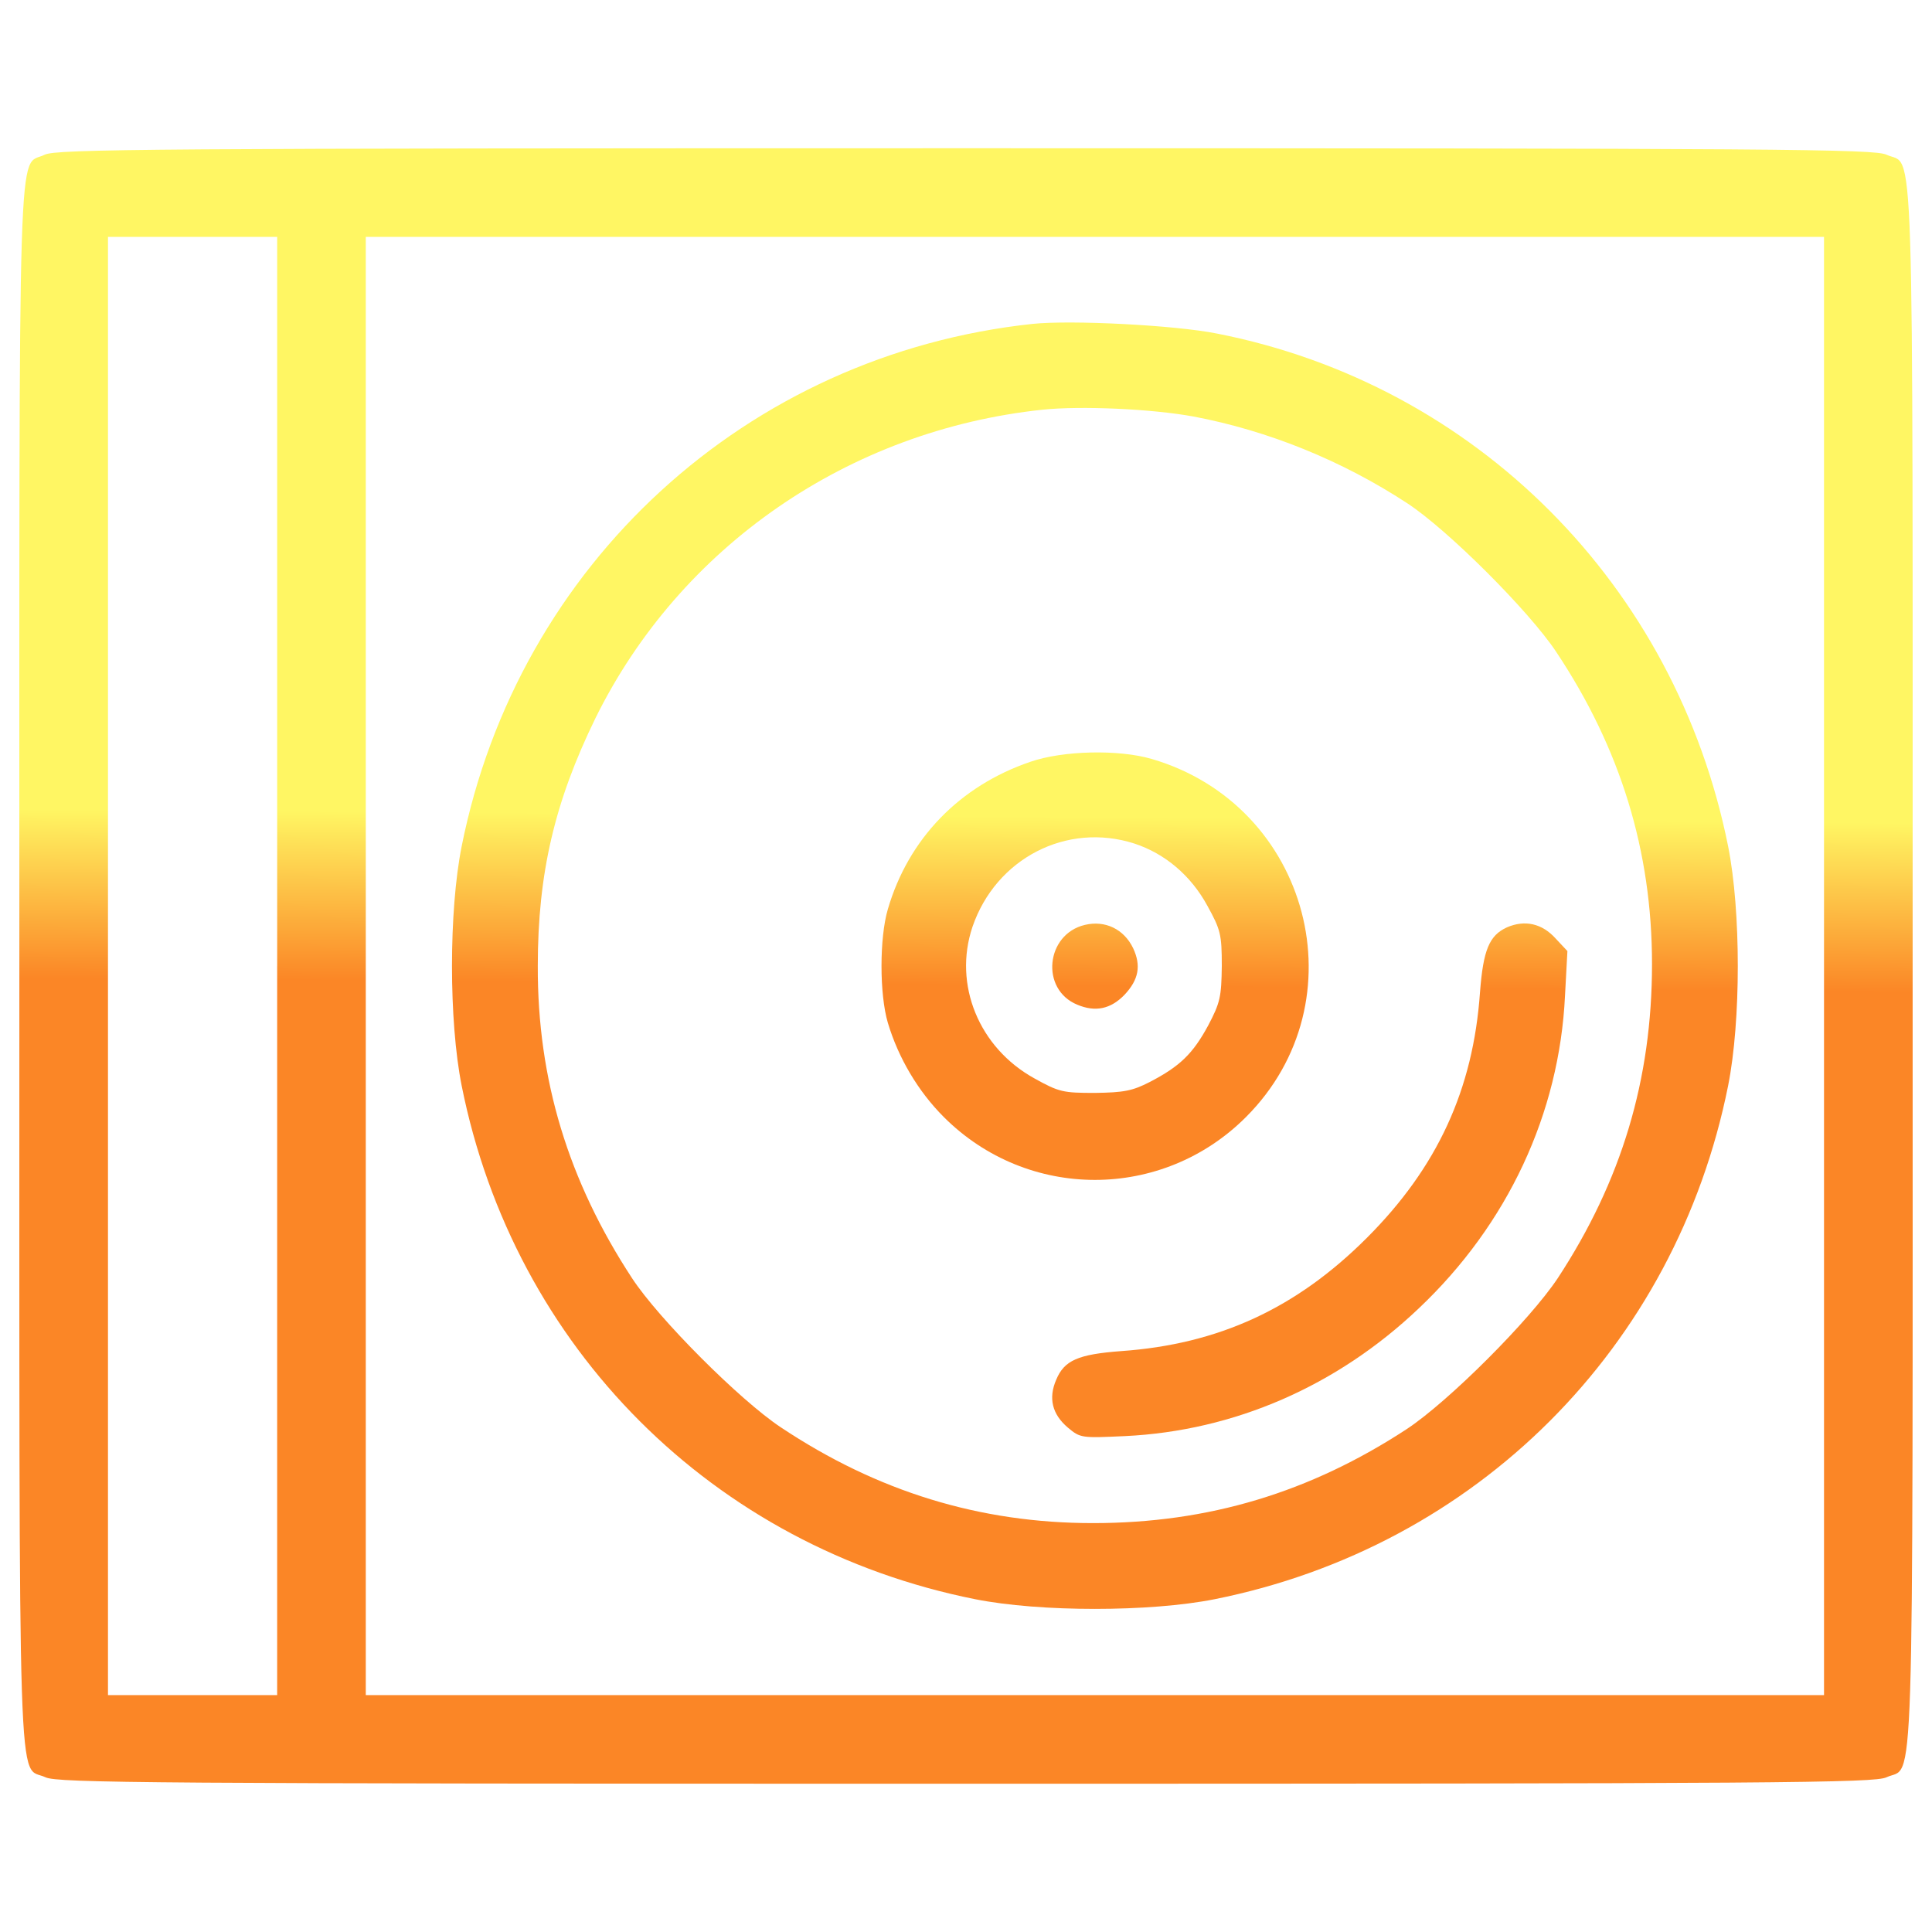
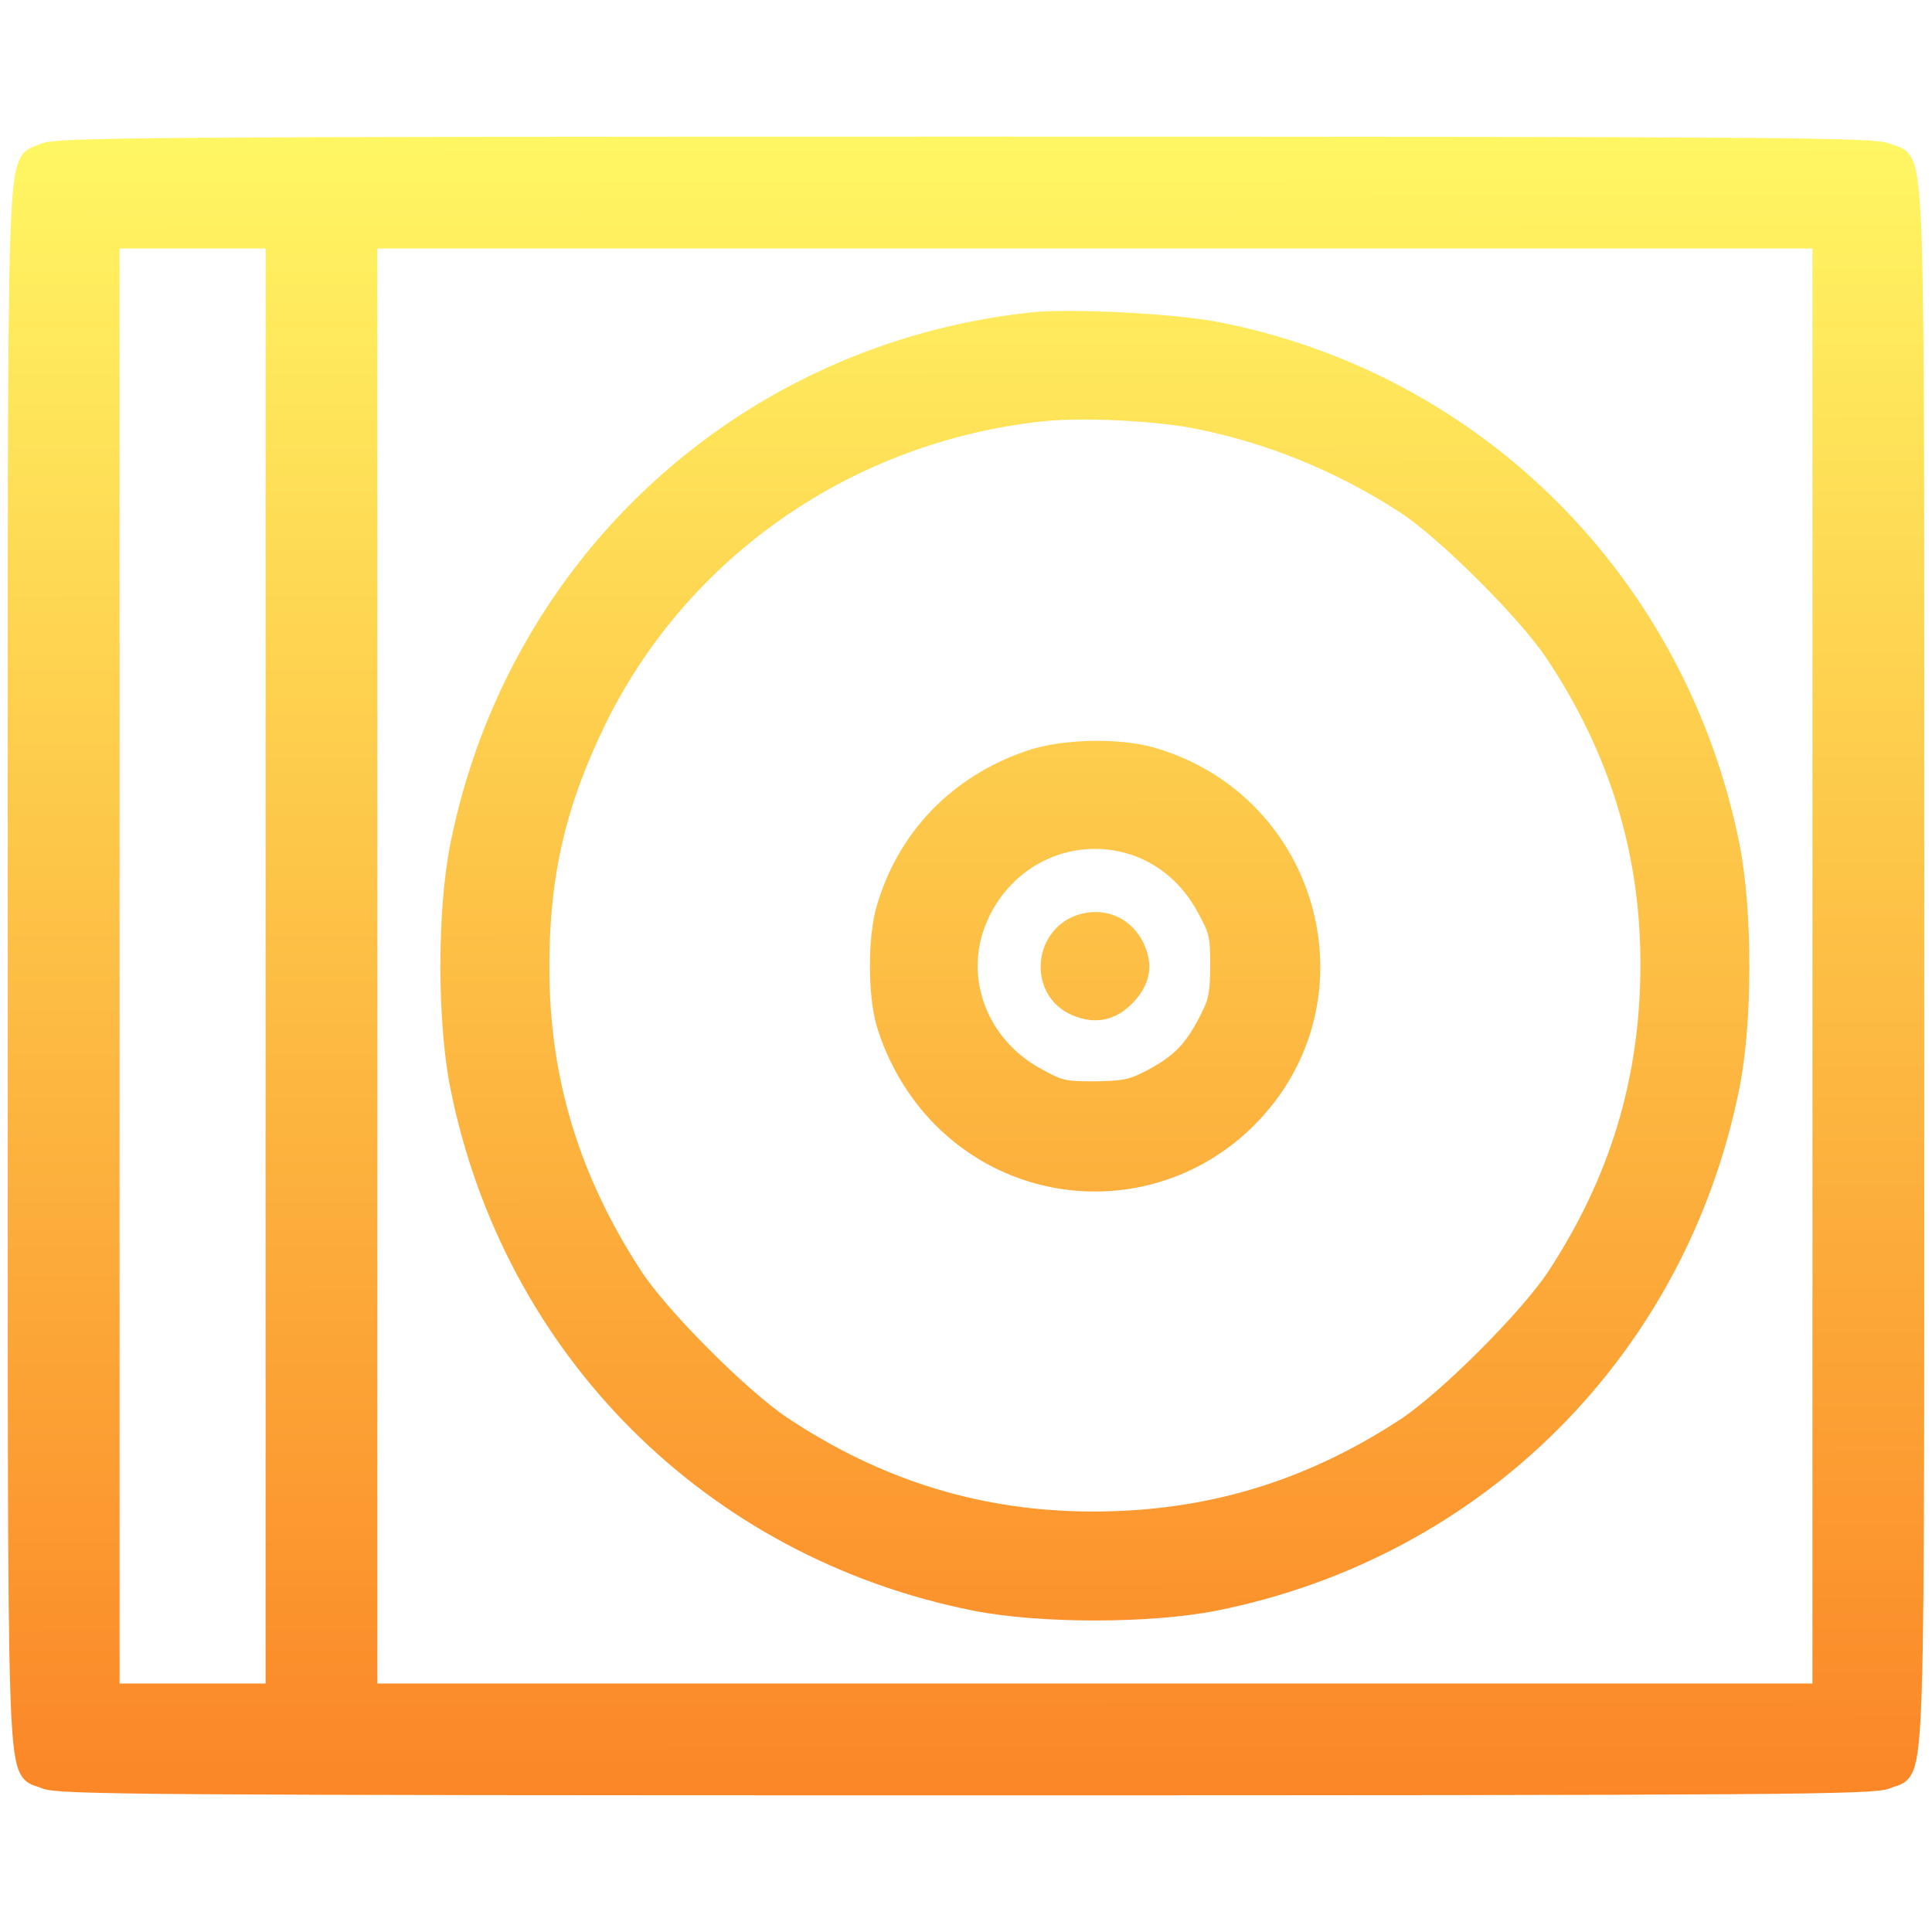
- <svg xmlns="http://www.w3.org/2000/svg" xmlns:xlink="http://www.w3.org/1999/xlink" version="1.1" x="0px" y="0px" viewBox="0 0 1000 1000" enable-background="new 0 0 1000 1000" xml:space="preserve" id="svg1038">
+ <svg xmlns="http://www.w3.org/2000/svg" xmlns:xlink="http://www.w3.org/1999/xlink" id="svg1038" xml:space="preserve" enable-background="new 0 0 1000 1000" viewBox="0 0 1000 1000" y="0px" x="0px" version="1.1">
  <defs id="defs1042">
-     <linearGradient id="linearGradient1541">
-       <stop id="stop1537" offset="0" style="stop-color:#fff663;stop-opacity:1" />
-       <stop id="stop1539" offset="1" style="stop-color:#fb8626;stop-opacity:1" />
+     <linearGradient id="linearGradient3800">
+       <stop id="stop3796" offset="0" style="stop-color:#fff663;stop-opacity:1" />
+       <stop id="stop3798" offset="1" style="stop-color:#fb8626;stop-opacity:1" />
    </linearGradient>
-     <linearGradient gradientUnits="userSpaceOnUse" y2="43.408" x2="678.619" y1="919.157" x1="685.153" id="linearGradient1543" xlink:href="#linearGradient1541" />
+     <linearGradient gradientUnits="userSpaceOnUse" y2="931.133" x2="522.944" y1="74.845" x1="521.966" id="linearGradient3802" xlink:href="#linearGradient3800" />
+     <linearGradient gradientUnits="userSpaceOnUse" y2="931.133" x2="522.944" y1="74.845" x1="521.966" id="linearGradient3810" xlink:href="#linearGradient3800" />
  </defs>
-   <g id="g1036" style="fill:url(#linearGradient1543);fill-opacity:1">
-     <g transform="translate(0,511) scale(0.1,-0.1)" id="g1034" style="fill:url(#linearGradient1543);fill-opacity:1">
-       <path d="M231.5,4309.3C89.8,4238.4,100.2,4565.7,100.2,110c0-4466.2-10.4-4130.4,135.5-4199.3c62.6-29.2,531.7-33.3,4764.3-33.3c4232.6,0,4701.7,4.2,4764.3,33.3c146,68.8,135.5-266.9,135.5,4199.3s10.4,4130.5-135.5,4199.3c-62.5,29.2-531.7,33.4-4768.5,33.4C773.6,4342.6,292,4338.5,231.5,4309.3z M1434.6,110v-3773.9H996.7H558.9V110v3773.9h437.9h437.9V110z M9441.1,110v-3773.9H5667.2H1893.3V110v3773.9h3773.9h3773.9V110z" id="path1024" style="fill:url(#linearGradient1543);fill-opacity:1" />
-       <path d="M5344,3433.5C3865.8,3275.1,2681.4,2190.9,2389.5,729.3c-66.7-335.7-66.7-902.8,0-1238.5c271.1-1357.4,1301.1-2387.4,2658.4-2658.4c335.7-66.7,902.8-66.7,1238.5,0c1355.3,271.1,2387.4,1303.1,2658.4,2658.4c66.7,335.7,66.7,902.8,0,1238.5C8673.8,2082.4,7637.6,3120.8,6299,3383.5C6080,3427.3,5544.2,3454.4,5344,3433.5z M6178,2954c385.7-73,767.3-227.3,1105.1-448.3c210.6-137.6,631.8-558.8,771.5-769.4c333.6-500.4,496.2-1032.1,496.2-1615.9c0-598.4-158.4-1123.8-487.9-1626.3c-143.9-216.8-563-635.9-779.8-779.8c-502.5-329.4-1027.9-487.9-1626.3-487.9c-583.8,0-1115.5,162.6-1615.9,496.2c-210.6,139.7-631.8,560.9-769.4,771.5C2942.1-1003.4,2781.5-478,2783.6,110c0,479.6,87.6,850.7,298.2,1282.3c437.9,888.2,1309.4,1490.8,2314.4,1597.1C5596.3,3010.3,5963.3,2993.6,6178,2954z" id="path1026" style="fill:url(#linearGradient1543);fill-opacity:1" />
-       <path d="M5333.6,1167.1c-367-125.1-631.7-398.2-738.1-763.1c-43.8-148-43.8-440,0-588c54.2-181.4,156.4-354.5,289.8-487.9c433.7-433.7,1130.1-433.7,1563.8,0c598.4,598.4,331.5,1613.8-487.9,1853.6C5790.2,1231.7,5502.5,1225.5,5333.6,1167.1z M5871.5,743.8c158.5-52.1,291.9-164.7,377.4-321.1c68.8-125.1,75.1-148,75.1-312.8c-2.1-160.5-8.3-189.7-70.9-308.6c-79.2-145.9-145.9-210.6-302.3-291.9c-89.7-45.9-133.4-54.2-283.6-56.3c-164.7,0-185.6,4.2-312.8,75c-287.7,158.5-421.2,485.8-321.1,784C5154.3,666.7,5521.3,856.4,5871.5,743.8z" id="path1028" style="fill:url(#linearGradient1543);fill-opacity:1" />
-       <path d="M5615.1,322.7c-202.3-48-231.4-333.6-39.6-412.8c93.8-39.6,173-22.9,243.9,50c75.1,79.2,87.6,152.2,45.9,241.9C5817.3,301.8,5719.3,347.7,5615.1,322.7z" id="path1030" style="fill:url(#linearGradient1543);fill-opacity:1" />
-       <path d="M7800.2,310.2c-91.7-41.7-123-116.8-139.7-335.7c-35.4-504.6-221-907-585.9-1271.9c-364.9-364.9-767.3-550.5-1271.9-585.9c-223.1-16.7-294-48-335.7-148c-41.7-95.9-20.8-179.3,60.4-248.1c64.6-54.2,70.9-54.2,296.1-43.8c565,27.1,1096.7,258.6,1520,661c460.8,435.8,727.7,1009.2,756.9,1618l12.5,231.4l-60.5,64.6C7981.6,331,7892,349.8,7800.2,310.2z" id="path1032" style="fill:url(#linearGradient1543);fill-opacity:1" />
-     </g>
+   <g id="g9183" style="stroke:url(#linearGradient3810);stroke-opacity:1;stroke-width:12;stroke-miterlimit:4;stroke-dasharray:none;fill-opacity:1;fill:url(#linearGradient3802)">
+     <path d="M 23.15,80.07 C 8.98,87.16 10.02,54.43 10.02,500 c 0,446.62 -1.04,413.04 13.55,419.93 6.26,2.92 53.17,3.33 476.43,3.33 423.26,0 470.17,-0.42 476.43,-3.33 14.6,-6.88 13.55,26.69 13.55,-419.93 0,-446.62 1.04,-413.05 -13.55,-419.93 C 970.18,77.15 923.26,76.73 499.58,76.73 77.36,76.74 29.2,77.15 23.15,80.07 Z M 143.46,500 V 877.39 H 99.67 55.89 V 500 122.61 h 43.79 43.79 V 500 Z m 800.65,0 V 877.39 H 566.72 189.33 V 500 122.61 h 377.39 377.39 z" id="path1024" style="fill:url(#linearGradient3802);fill-opacity:1;stroke-width:12;stroke:url(#linearGradient3810);stroke-opacity:1;stroke-miterlimit:4;stroke-dasharray:none" />
+     <path d="m 534.4,167.65 c -147.82,15.84 -266.26,124.26 -295.45,270.42 -6.67,33.57 -6.67,90.28 0,123.85 27.11,135.74 130.11,238.74 265.84,265.84 33.57,6.67 90.28,6.67 123.85,0 135.53,-27.11 238.74,-130.31 265.84,-265.84 6.67,-33.57 6.67,-90.28 0,-123.85 C 867.38,302.76 763.76,198.92 629.9,172.65 c -21.9,-4.38 -75.48,-7.09 -95.5,-5 z m 83.4,47.95 c 38.57,7.3 76.73,22.73 110.51,44.83 21.06,13.76 63.18,55.88 77.15,76.94 33.36,50.04 49.62,103.21 49.62,161.59 0,59.84 -15.84,112.38 -48.79,162.63 -14.39,21.68 -56.3,63.59 -77.98,77.98 -50.25,32.94 -102.79,48.79 -162.63,48.79 -58.38,0 -111.55,-16.26 -161.59,-49.62 -21.06,-13.97 -63.18,-56.09 -76.94,-77.15 -32.94,-50.25 -49,-102.79 -48.79,-161.59 0,-47.96 8.76,-85.07 29.82,-128.23 43.79,-88.82 130.94,-149.08 231.44,-159.71 20.01,-2.09 56.71,-0.42 78.18,3.54 z" id="path1026" style="fill:url(#linearGradient3802);fill-opacity:1;stroke-width:12;stroke:url(#linearGradient3810);stroke-opacity:1;stroke-miterlimit:4;stroke-dasharray:none" />
+     <path d="m 533.36,394.29 c -36.7,12.51 -63.17,39.82 -73.81,76.31 -4.38,14.8 -4.38,44 0,58.8 5.42,18.14 15.64,35.45 28.98,48.79 43.37,43.37 113.01,43.37 156.38,0 59.84,-59.84 33.15,-161.38 -48.79,-185.36 -17.1,-5 -45.87,-4.38 -62.76,1.46 z m 53.79,42.33 c 15.85,5.21 29.19,16.47 37.74,32.11 6.88,12.51 7.51,14.8 7.51,31.28 -0.21,16.05 -0.83,18.97 -7.09,30.86 -7.92,14.59 -14.59,21.06 -30.23,29.19 -8.97,4.59 -13.34,5.42 -28.36,5.63 -16.47,0 -18.56,-0.42 -31.28,-7.5 -28.77,-15.85 -42.12,-48.58 -32.11,-78.4 12.1,-35.46 48.8,-54.43 83.82,-43.17 z" id="path1028" style="fill:url(#linearGradient3802);fill-opacity:1;stroke-width:12;stroke:url(#linearGradient3810);stroke-opacity:1;stroke-miterlimit:4;stroke-dasharray:none" />
+     <path d="m 561.51,478.73 c -20.23,4.8 -23.14,33.36 -3.96,41.28 9.38,3.96 17.3,2.29 24.39,-5 7.51,-7.92 8.76,-15.22 4.59,-24.19 -4.8,-10 -14.6,-14.59 -25.02,-12.09 z" id="path1030" style="fill:url(#linearGradient3802);fill-opacity:1;stroke-width:12;stroke:url(#linearGradient3810);stroke-opacity:1;stroke-miterlimit:4;stroke-dasharray:none" />
  </g>
</svg>
